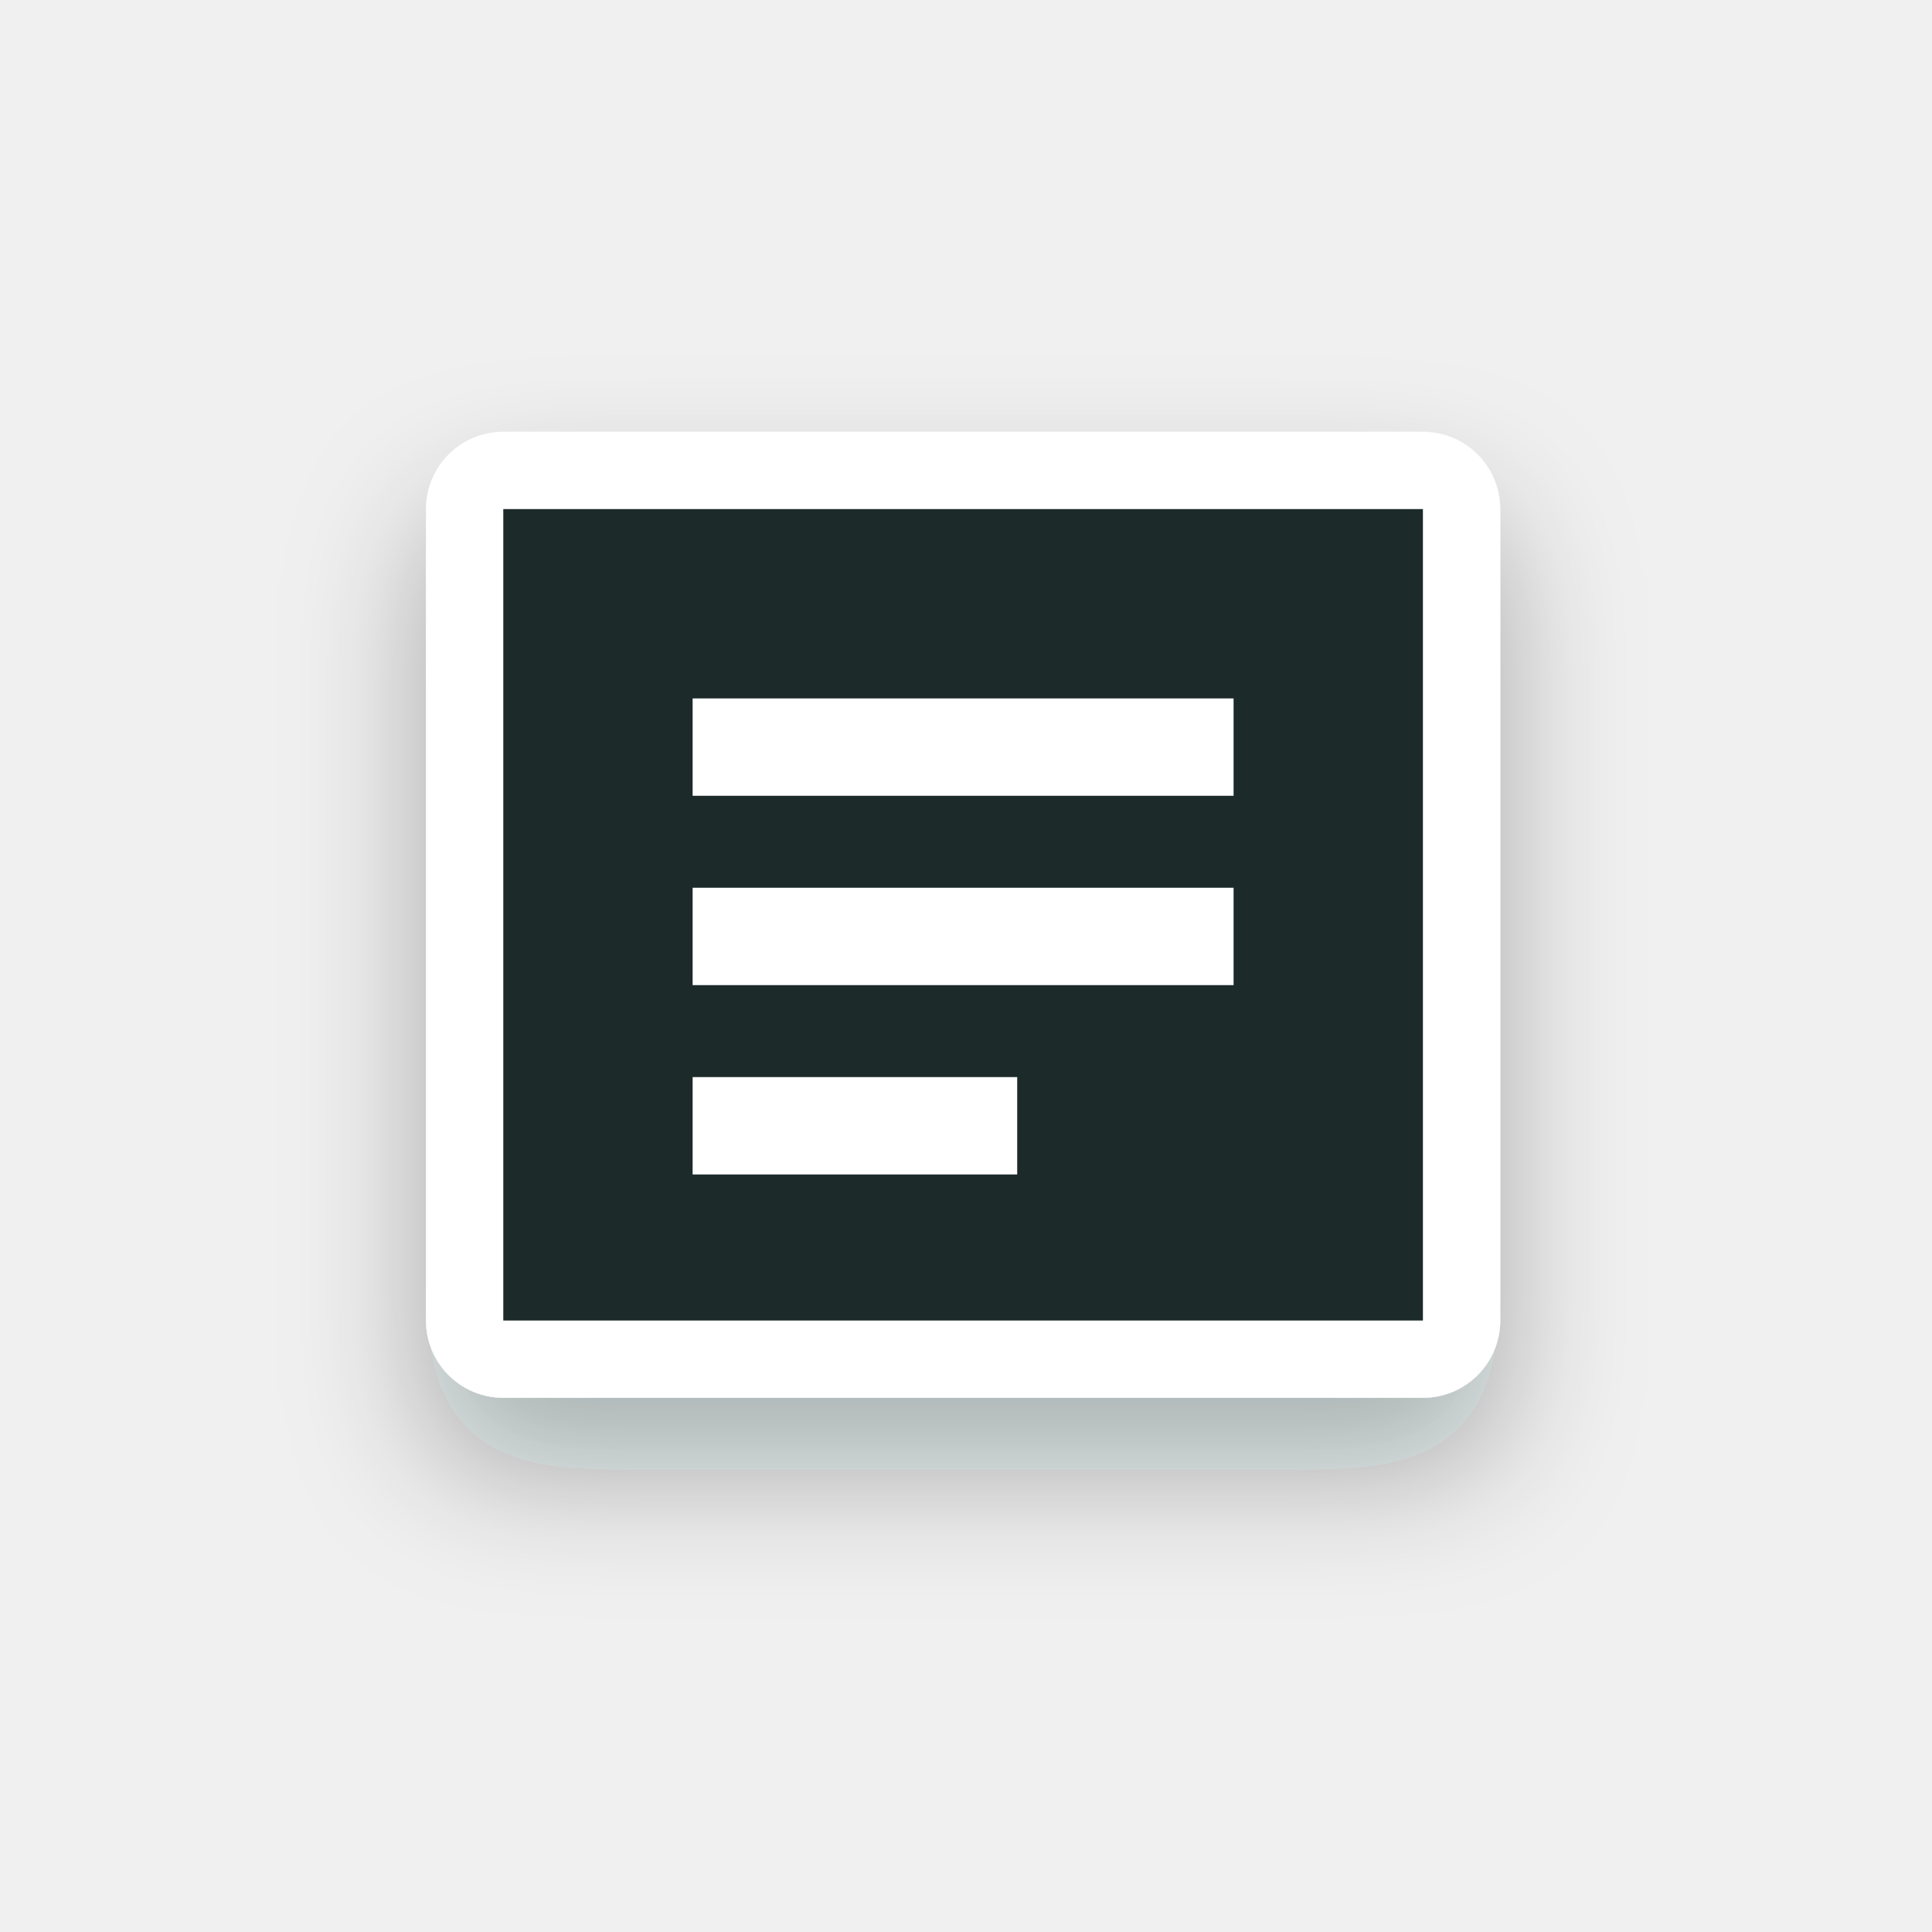
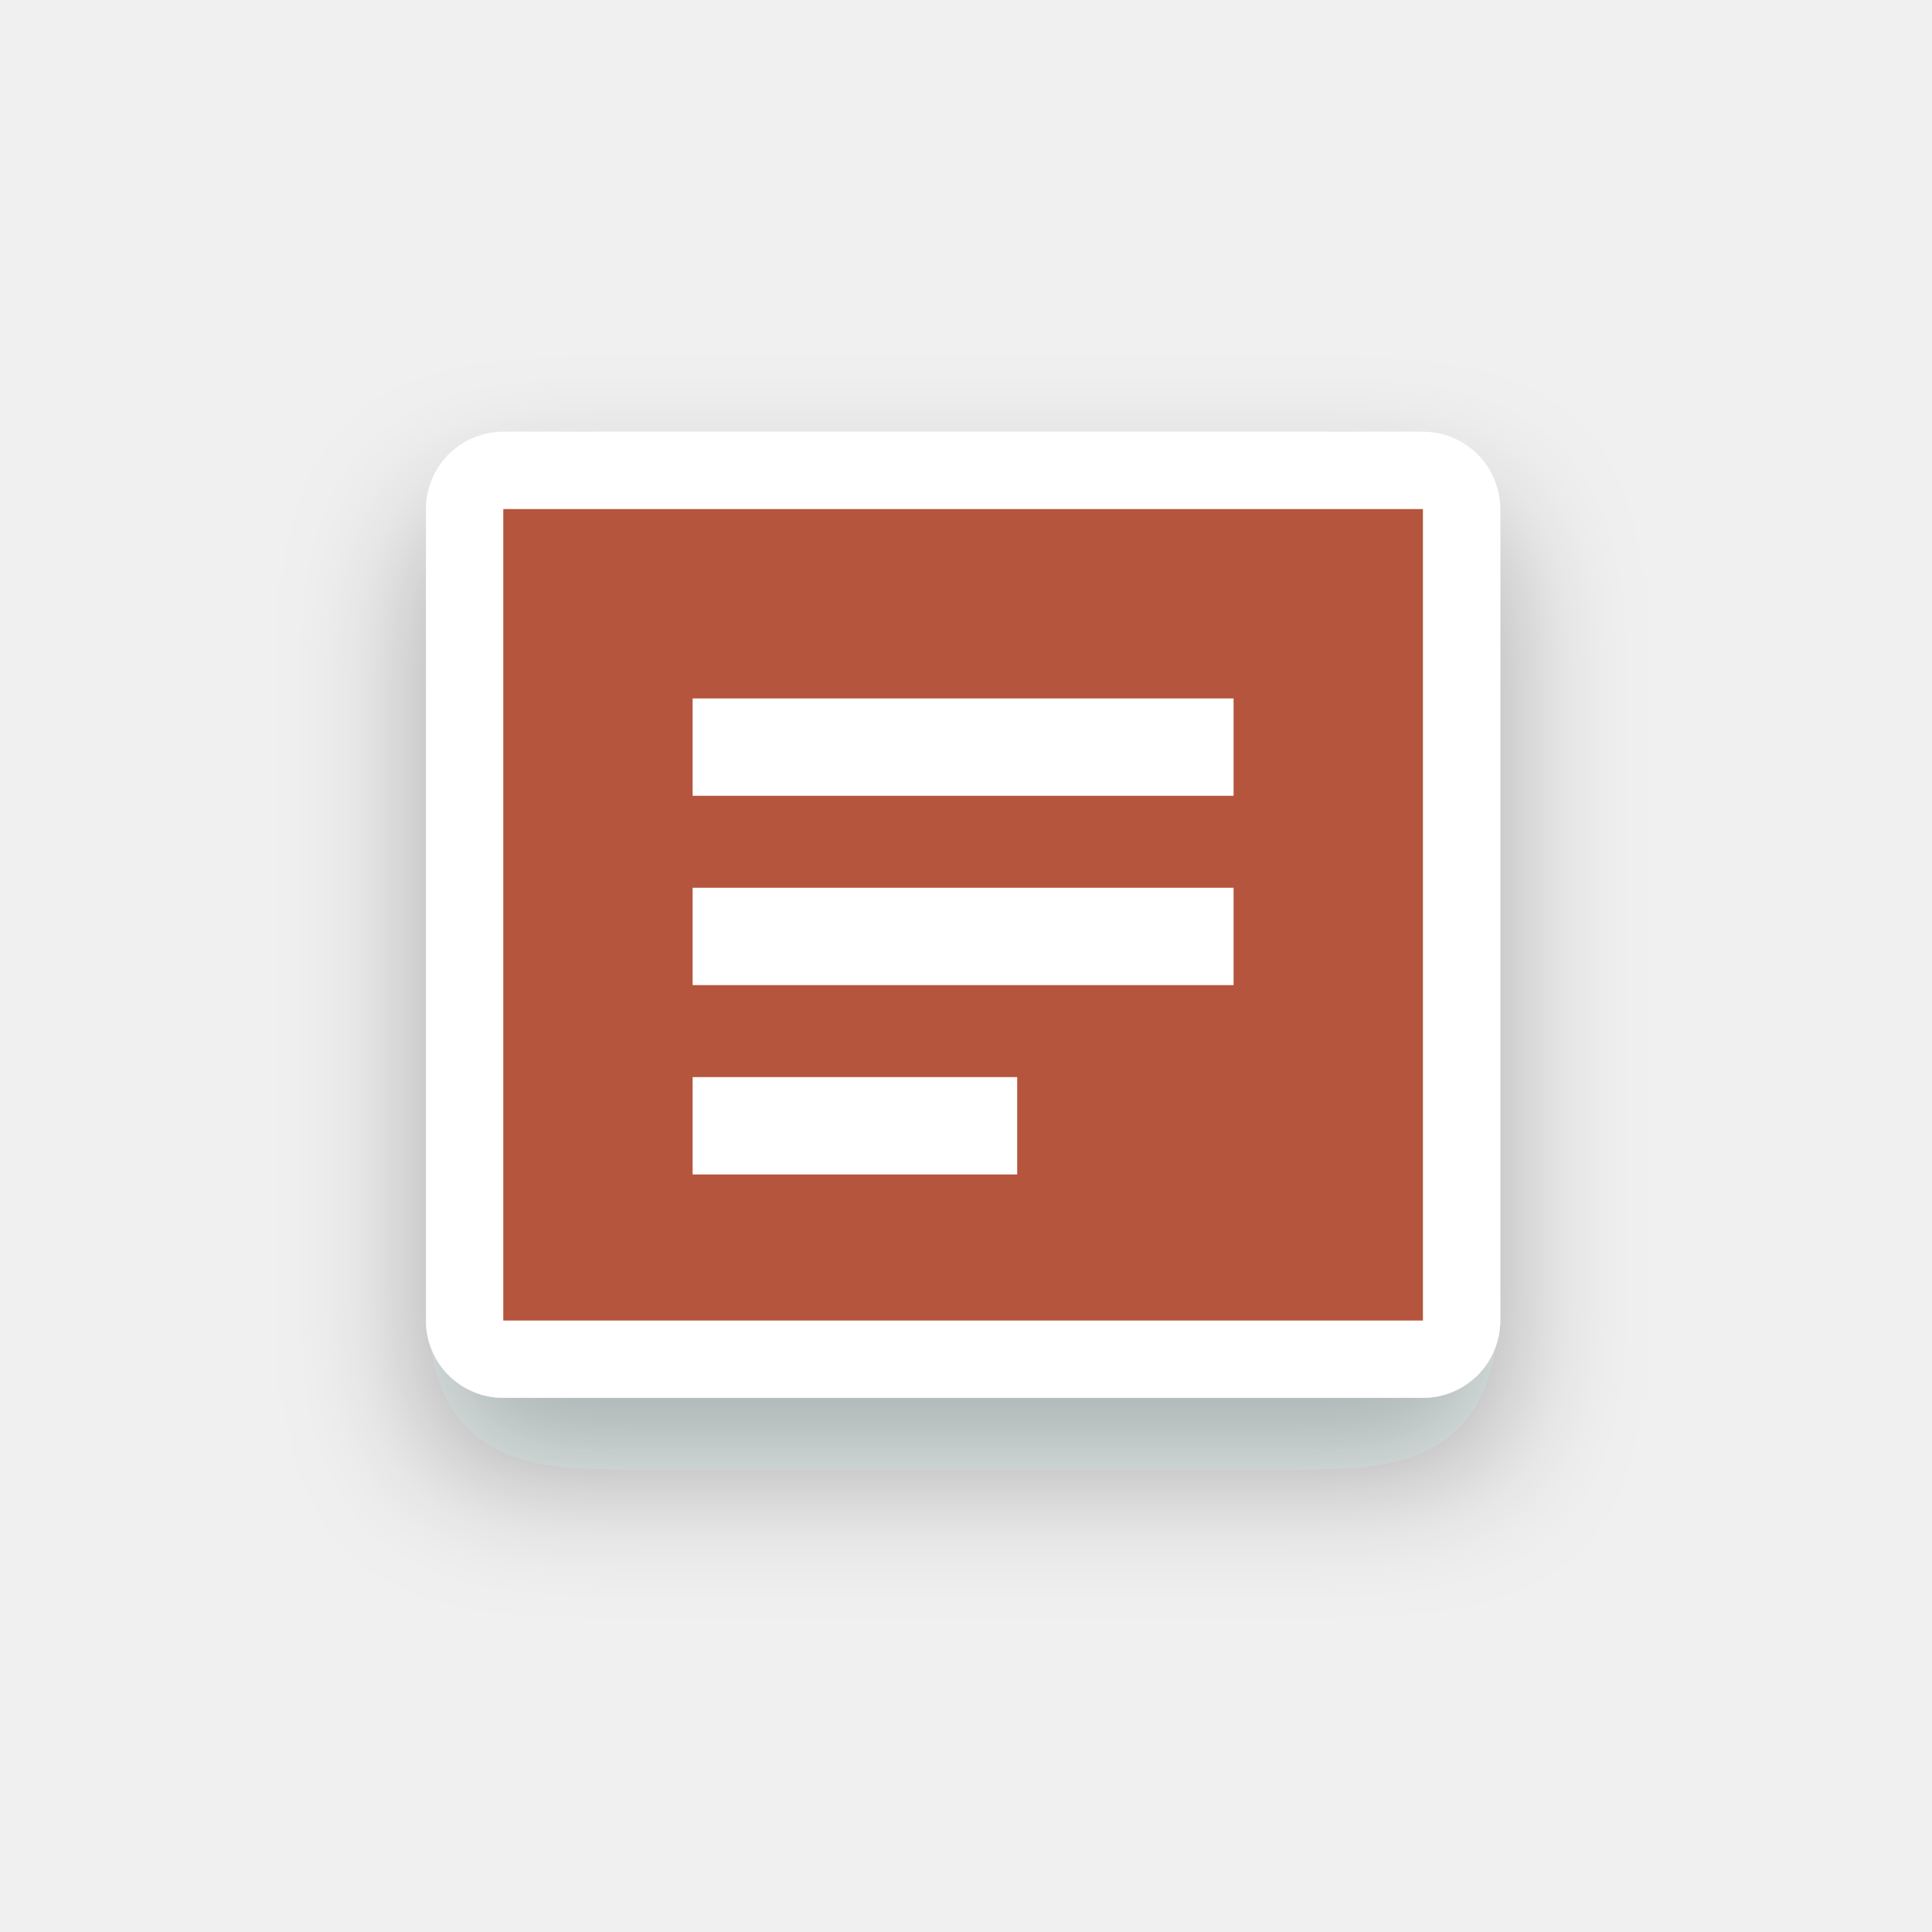
<svg xmlns="http://www.w3.org/2000/svg" width="96" height="96" viewBox="0 0 40 40">
  <defs>
    <filter id="c" x="-30%" y="-30%" width="160%" height="170%">
      <feDropShadow dx="0" dy="1.5" stdDeviation="1.4" flood-color="#102B2A" flood-opacity=".3" />
    </filter>
  </defs>
  <g filter="url(#c)">
    <g transform="translate(6.5 5.5) scale(1.12)">
-       <path d="M3.5 4.5h17v15h-17Z M7 8h10v1.8H7Z M7 11.5h10v1.8H7Z M7 15h6v1.8H7Z" fill="#1f2a29" fill-rule="evenodd" stroke="#fff" stroke-width="2.857" stroke-linejoin="round" paint-order="stroke" />
+       <path d="M3.5 4.5h17v15h-17Z M7 8h10v1.8H7Z M7 11.5h10v1.8H7Z M7 15h6v1.8H7Z" fill="#b5543c" fill-rule="evenodd" stroke="#fff" stroke-width="2.857" stroke-linejoin="round" paint-order="stroke" />
    </g>
  </g>
</svg>
